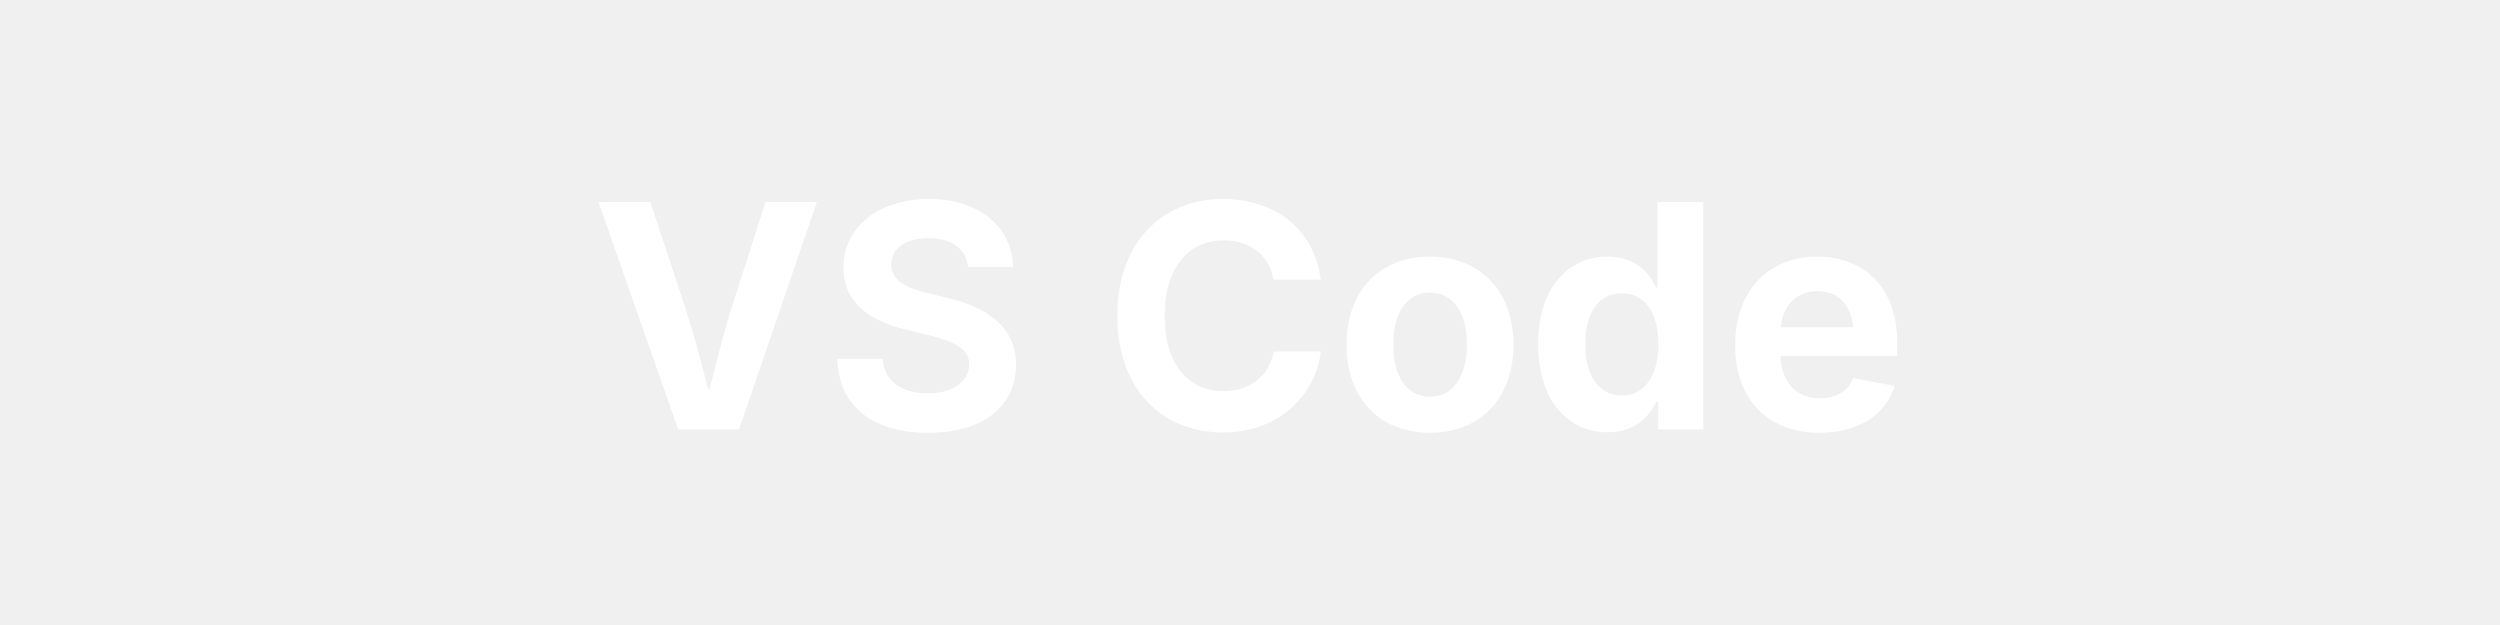
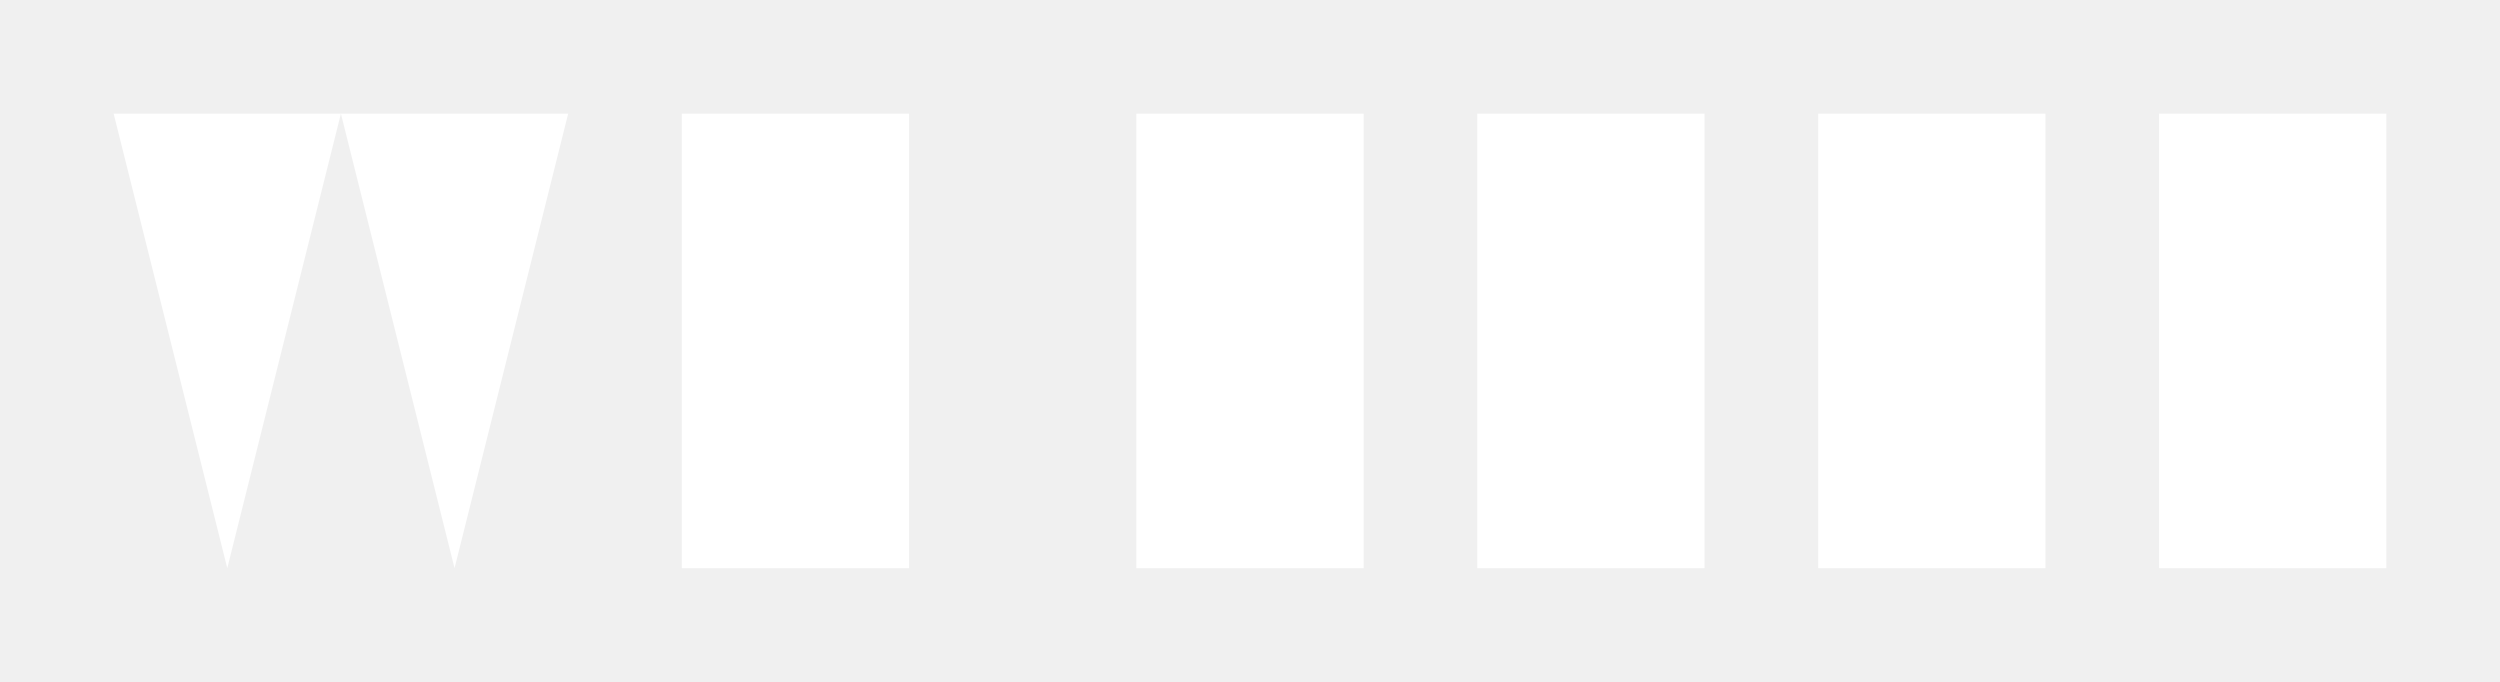
- <svg xmlns="http://www.w3.org/2000/svg" width="800" height="200" viewBox="0 0 800 200" role="img" aria-label="VS Code">
-   <rect width="100%" height="100%" fill="transparent" />
-   <text x="50%" y="50%" dominant-baseline="middle" text-anchor="middle" font-family="Inter, System-ui, Arial, sans-serif" font-size="100" font-weight="700" fill="#ffffff">
-     VS Code
-   </text>
+ <svg xmlns="http://www.w3.org/2000/svg" version="1.1" viewBox="0 0 220 60">
+   <defs>
+     <style>
+       .cls-1 {
+         fill: #fff;
+       }
+     </style>
+   </defs>
+   <g>
+     <g id="Layer_1">
+       <path class="cls-1" d="M10 10 L20 50 L30 10 L40 50 L50 10 Z" />
+       <path class="cls-1" d="M60 10 H80 V50 H60 Z" />
+       <path class="cls-1" d="M100 10 H120 V50 H100 Z" />
+       <path class="cls-1" d="M130 10 H150 V50 H130 Z" />
+       <path class="cls-1" d="M160 10 H180 V50 H160 Z" />
+       <path class="cls-1" d="M190 10 H210 V50 H190 Z" />
+     </g>
+   </g>
</svg>
